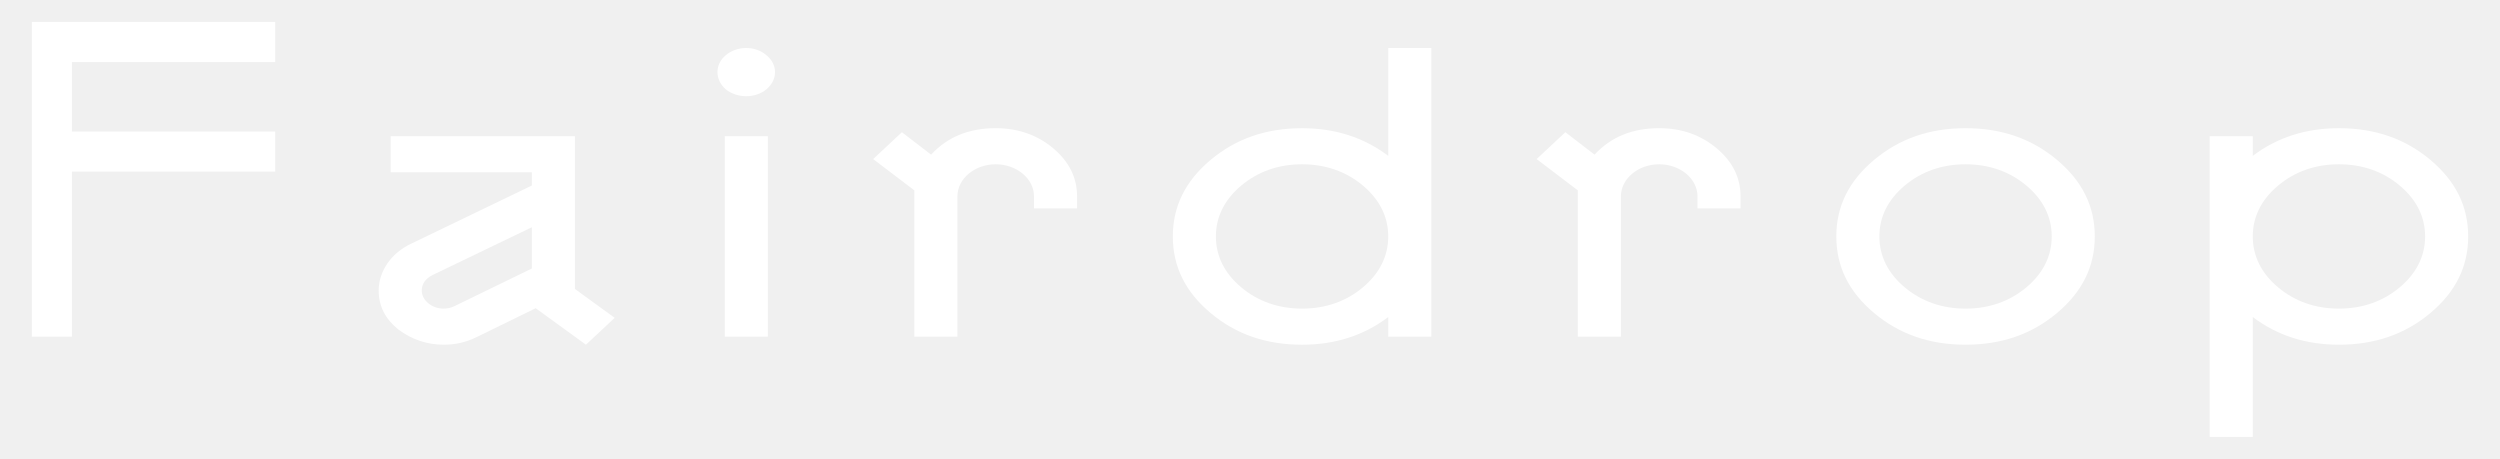
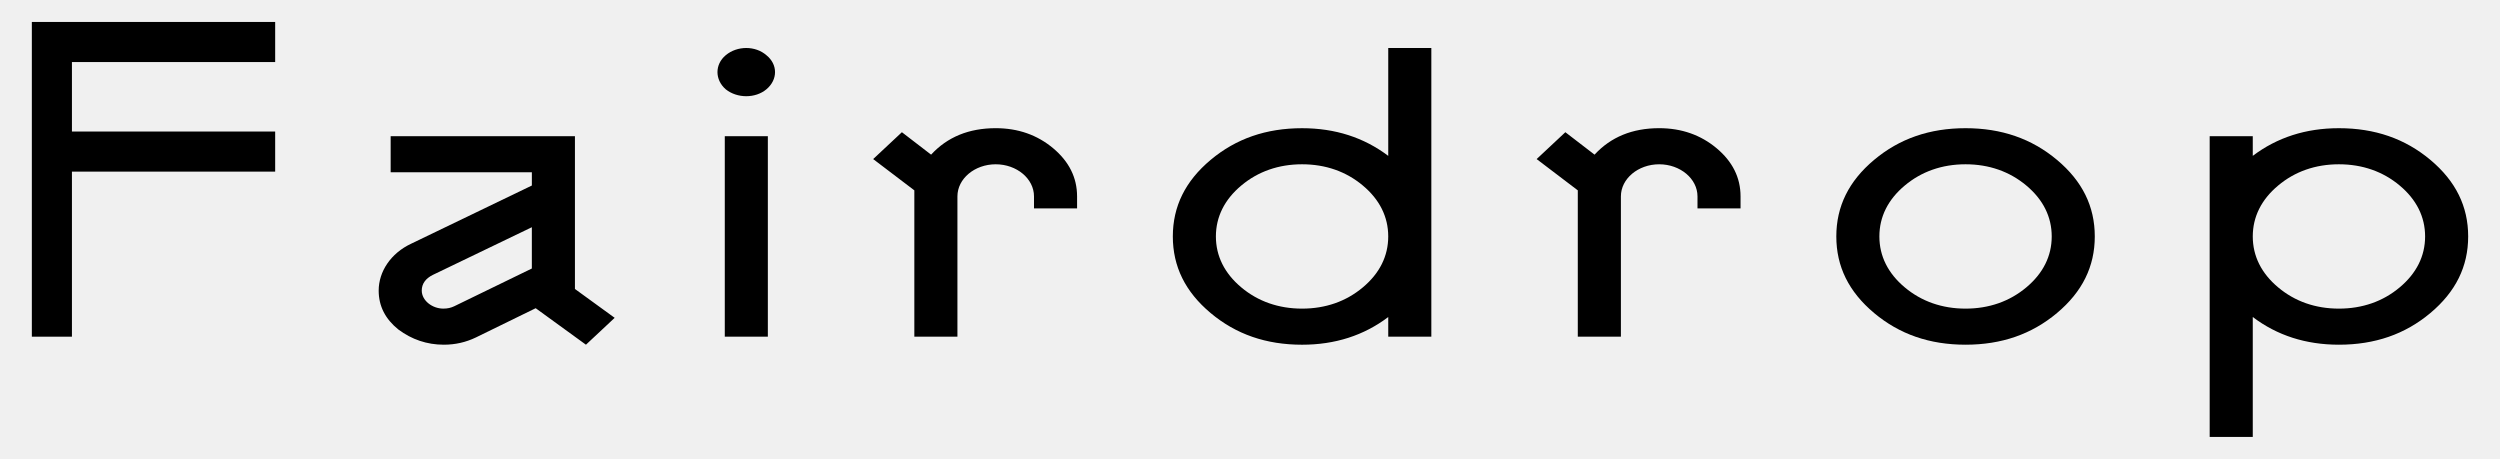
<svg xmlns="http://www.w3.org/2000/svg" version="1.1" id="Layer_1" x="0px" y="0px" width="178.225px" height="32.714px" viewBox="0 0 178.225 32.714" enable-background="new 0 0 178.225 32.714" xml:space="preserve">
  <g>
-     <path fill="#FFFFFF" d="M43.82,22.658l-2.048,1.916l-3.583-2.602l-4.265,2.086c-0.718,0.344-1.469,0.516-2.287,0.516   c-1.194,0-2.286-0.371-3.241-1.086c-0.922-0.744-1.4-1.658-1.4-2.773c0-1.344,0.854-2.658,2.321-3.344l8.599-4.145v-0.943H27.85   V9.71h13.137V20.6L43.82,22.658z M32.388,21.83l5.527-2.688v-2.943l-7.062,3.4c-0.513,0.258-0.786,0.629-0.786,1.115   c0,0.715,0.751,1.287,1.536,1.287C31.91,22.002,32.149,21.943,32.388,21.83" />
-     <path fill="#FFFFFF" d="M51.737,3.937c0.819-0.687,2.116-0.687,2.901,0c0.819,0.657,0.819,1.743,0,2.429   c-0.785,0.657-2.082,0.657-2.901,0C50.952,5.68,50.952,4.594,51.737,3.937 M54.74,24.002h-3.07V9.711h3.07V24.002z" />
-     <path fill="#FFFFFF" d="M68.254,24.002h-3.071V13.57l-2.935-2.23l2.048-1.915l2.082,1.6c1.159-1.258,2.695-1.887,4.605-1.887   c1.604,0,2.97,0.487,4.096,1.43s1.706,2.087,1.706,3.431v0.857h-3.071v-0.857c0-1.258-1.229-2.287-2.73-2.287   c-1.501,0-2.729,1.029-2.729,2.287V24.002z" />
-     <path fill="#FFFFFF" d="M102.04,3.422v20.58h-3.072v-1.4c-1.74,1.314-3.787,1.973-6.143,1.973c-2.56,0-4.71-0.742-6.518-2.258   c-1.809-1.516-2.696-3.316-2.696-5.46c0-2.143,0.888-3.944,2.696-5.459c1.808-1.515,3.958-2.258,6.518-2.258   c2.355,0,4.402,0.658,6.143,1.972V3.422H102.04z M98.967,16.856c0-1.399-0.613-2.629-1.809-3.629   c-1.193-1.001-2.66-1.515-4.334-1.515c-1.672,0-3.14,0.514-4.334,1.515c-1.193,1-1.809,2.23-1.809,3.629   c0,1.4,0.615,2.63,1.809,3.63c1.194,1.002,2.662,1.516,4.334,1.516c1.674,0,3.141-0.514,4.334-1.516   C98.354,19.486,98.967,18.256,98.967,16.856" />
-     <path fill="#FFFFFF" d="M115.553,24.002h-3.072V13.57l-2.934-2.23l2.047-1.915l2.082,1.6c1.16-1.258,2.695-1.887,4.607-1.887   c1.604,0,2.967,0.487,4.094,1.43s1.707,2.087,1.707,3.431v0.857h-3.07v-0.857c0-1.258-1.23-2.287-2.73-2.287   c-1.502,0-2.73,1.029-2.73,2.287V24.002z" />
-     <path fill="#FFFFFF" d="M130.911,16.856c0-2.143,0.887-3.944,2.695-5.459s3.959-2.258,6.518-2.258c2.561,0,4.709,0.743,6.518,2.258   s2.695,3.316,2.695,5.459c0,2.144-0.887,3.945-2.695,5.46s-3.957,2.258-6.518,2.258c-2.559,0-4.709-0.742-6.518-2.258   S130.911,19,130.911,16.856 M133.981,16.856c0,1.4,0.613,2.63,1.809,3.63c1.195,1.002,2.662,1.516,4.334,1.516   s3.139-0.514,4.334-1.516c1.195-1,1.809-2.23,1.809-3.63c0-1.399-0.613-2.629-1.809-3.629c-1.195-1.001-2.662-1.515-4.334-1.515   s-3.139,0.514-4.334,1.515C134.594,14.227,133.981,15.457,133.981,16.856" />
-     <path fill="#FFFFFF" d="M157.528,31.148V9.711h3.072v1.4c1.738-1.314,3.787-1.972,6.141-1.972c2.561,0,4.711,0.743,6.52,2.258   s2.695,3.316,2.695,5.459c0,2.144-0.887,3.945-2.695,5.46s-3.959,2.258-6.52,2.258c-2.354,0-4.402-0.658-6.141-1.973v8.547H157.528   z M160.6,16.856c0,1.4,0.613,2.63,1.809,3.63c1.193,1.002,2.66,1.516,4.332,1.516s3.141-0.514,4.334-1.516   c1.195-1,1.811-2.23,1.811-3.63c0-1.399-0.615-2.629-1.811-3.629c-1.193-1.001-2.662-1.515-4.334-1.515s-3.139,0.514-4.332,1.515   C161.213,14.227,160.6,15.457,160.6,16.856" />
-     <polygon fill="#FFFFFF" points="19.617,9.377 19.617,12.235 5.128,12.235 5.128,24.002 2.27,24.002 2.27,1.565 19.617,1.565    19.617,4.424 5.128,4.424 5.128,9.377  " />
+     <path d="M43.82,22.658l-2.048,1.916l-3.583-2.602l-4.265,2.086c-0.718,0.344-1.469,0.516-2.287,0.516   c-1.194,0-2.286-0.371-3.241-1.086c-0.922-0.744-1.4-1.658-1.4-2.773c0-1.344,0.854-2.658,2.321-3.344l8.599-4.145v-0.943H27.85   V9.71h13.137V20.6L43.82,22.658z M32.388,21.83l5.527-2.688v-2.943l-7.062,3.4c-0.513,0.258-0.786,0.629-0.786,1.115   c0,0.715,0.751,1.287,1.536,1.287C31.91,22.002,32.149,21.943,32.388,21.83" />
+     <path d="M51.737,3.937c0.819-0.687,2.116-0.687,2.901,0c0.819,0.657,0.819,1.743,0,2.429   c-0.785,0.657-2.082,0.657-2.901,0C50.952,5.68,50.952,4.594,51.737,3.937 M54.74,24.002h-3.07V9.711h3.07V24.002z" />
+     <path d="M68.254,24.002h-3.071V13.57l-2.935-2.23l2.048-1.915l2.082,1.6c1.159-1.258,2.695-1.887,4.605-1.887   c1.604,0,2.97,0.487,4.096,1.43s1.706,2.087,1.706,3.431v0.857h-3.071v-0.857c0-1.258-1.229-2.287-2.73-2.287   c-1.501,0-2.729,1.029-2.729,2.287V24.002z" />
+     <path d="M102.04,3.422v20.58h-3.072v-1.4c-1.74,1.314-3.787,1.973-6.143,1.973c-2.56,0-4.71-0.742-6.518-2.258   c-1.809-1.516-2.696-3.316-2.696-5.46c0-2.143,0.888-3.944,2.696-5.459c1.808-1.515,3.958-2.258,6.518-2.258   c2.355,0,4.402,0.658,6.143,1.972V3.422H102.04z M98.967,16.856c0-1.399-0.613-2.629-1.809-3.629   c-1.193-1.001-2.66-1.515-4.334-1.515c-1.672,0-3.14,0.514-4.334,1.515c-1.193,1-1.809,2.23-1.809,3.629   c0,1.4,0.615,2.63,1.809,3.63c1.194,1.002,2.662,1.516,4.334,1.516c1.674,0,3.141-0.514,4.334-1.516   C98.354,19.486,98.967,18.256,98.967,16.856" />
+     <path d="M115.553,24.002h-3.072V13.57l-2.934-2.23l2.047-1.915l2.082,1.6c1.16-1.258,2.695-1.887,4.607-1.887   c1.604,0,2.967,0.487,4.094,1.43s1.707,2.087,1.707,3.431v0.857h-3.07v-0.857c0-1.258-1.23-2.287-2.73-2.287   c-1.502,0-2.73,1.029-2.73,2.287V24.002z" />
+     <path d="M130.911,16.856c0-2.143,0.887-3.944,2.695-5.459s3.959-2.258,6.518-2.258c2.561,0,4.709,0.743,6.518,2.258   s2.695,3.316,2.695,5.459c0,2.144-0.887,3.945-2.695,5.46s-3.957,2.258-6.518,2.258c-2.559,0-4.709-0.742-6.518-2.258   S130.911,19,130.911,16.856 M133.981,16.856c0,1.4,0.613,2.63,1.809,3.63c1.195,1.002,2.662,1.516,4.334,1.516   s3.139-0.514,4.334-1.516c1.195-1,1.809-2.23,1.809-3.63c0-1.399-0.613-2.629-1.809-3.629c-1.195-1.001-2.662-1.515-4.334-1.515   s-3.139,0.514-4.334,1.515C134.594,14.227,133.981,15.457,133.981,16.856" />
+     <path d="M157.528,31.148V9.711h3.072v1.4c1.738-1.314,3.787-1.972,6.141-1.972c2.561,0,4.711,0.743,6.52,2.258   s2.695,3.316,2.695,5.459c0,2.144-0.887,3.945-2.695,5.46s-3.959,2.258-6.52,2.258c-2.354,0-4.402-0.658-6.141-1.973v8.547H157.528   z M160.6,16.856c0,1.4,0.613,2.63,1.809,3.63c1.193,1.002,2.66,1.516,4.332,1.516s3.141-0.514,4.334-1.516   c1.195-1,1.811-2.23,1.811-3.63c0-1.399-0.615-2.629-1.811-3.629c-1.193-1.001-2.662-1.515-4.334-1.515s-3.139,0.514-4.332,1.515   C161.213,14.227,160.6,15.457,160.6,16.856" />
+     <polygon points="19.617,9.377 19.617,12.235 5.128,12.235 5.128,24.002 2.27,24.002 2.27,1.565 19.617,1.565   19.617,4.424 5.128,4.424 5.128,9.377  " />
  </g>
</svg>
